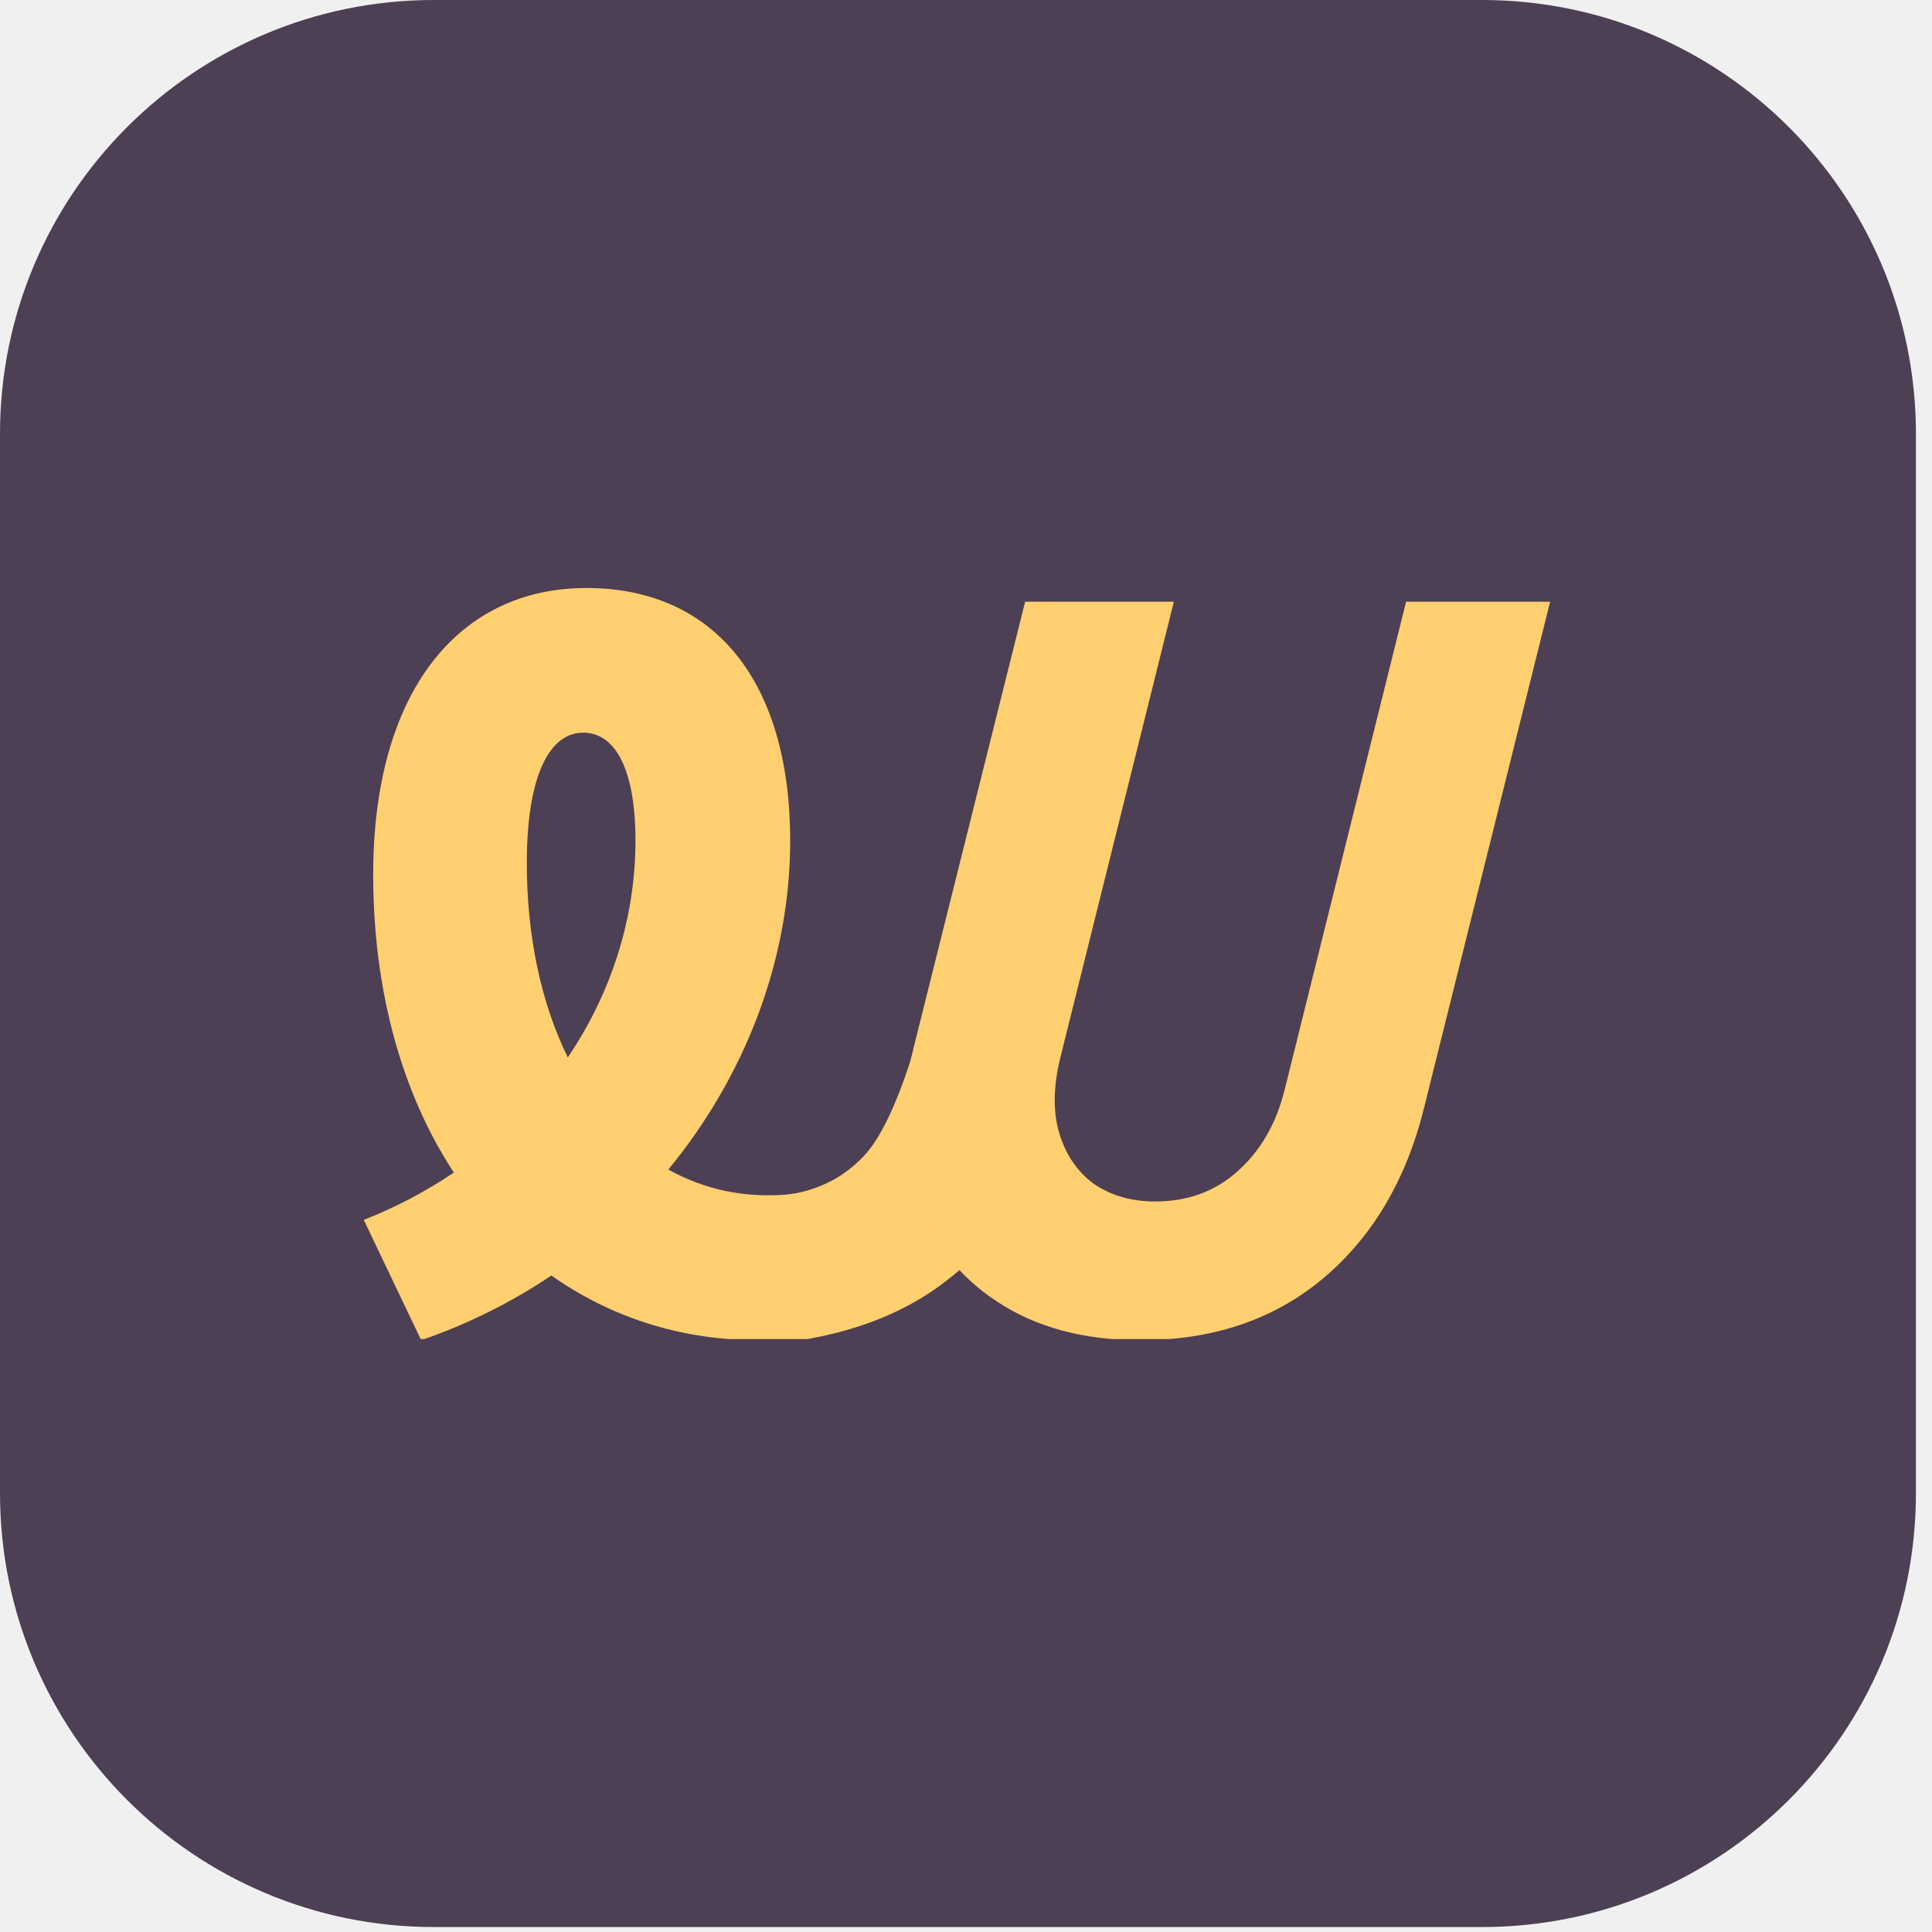
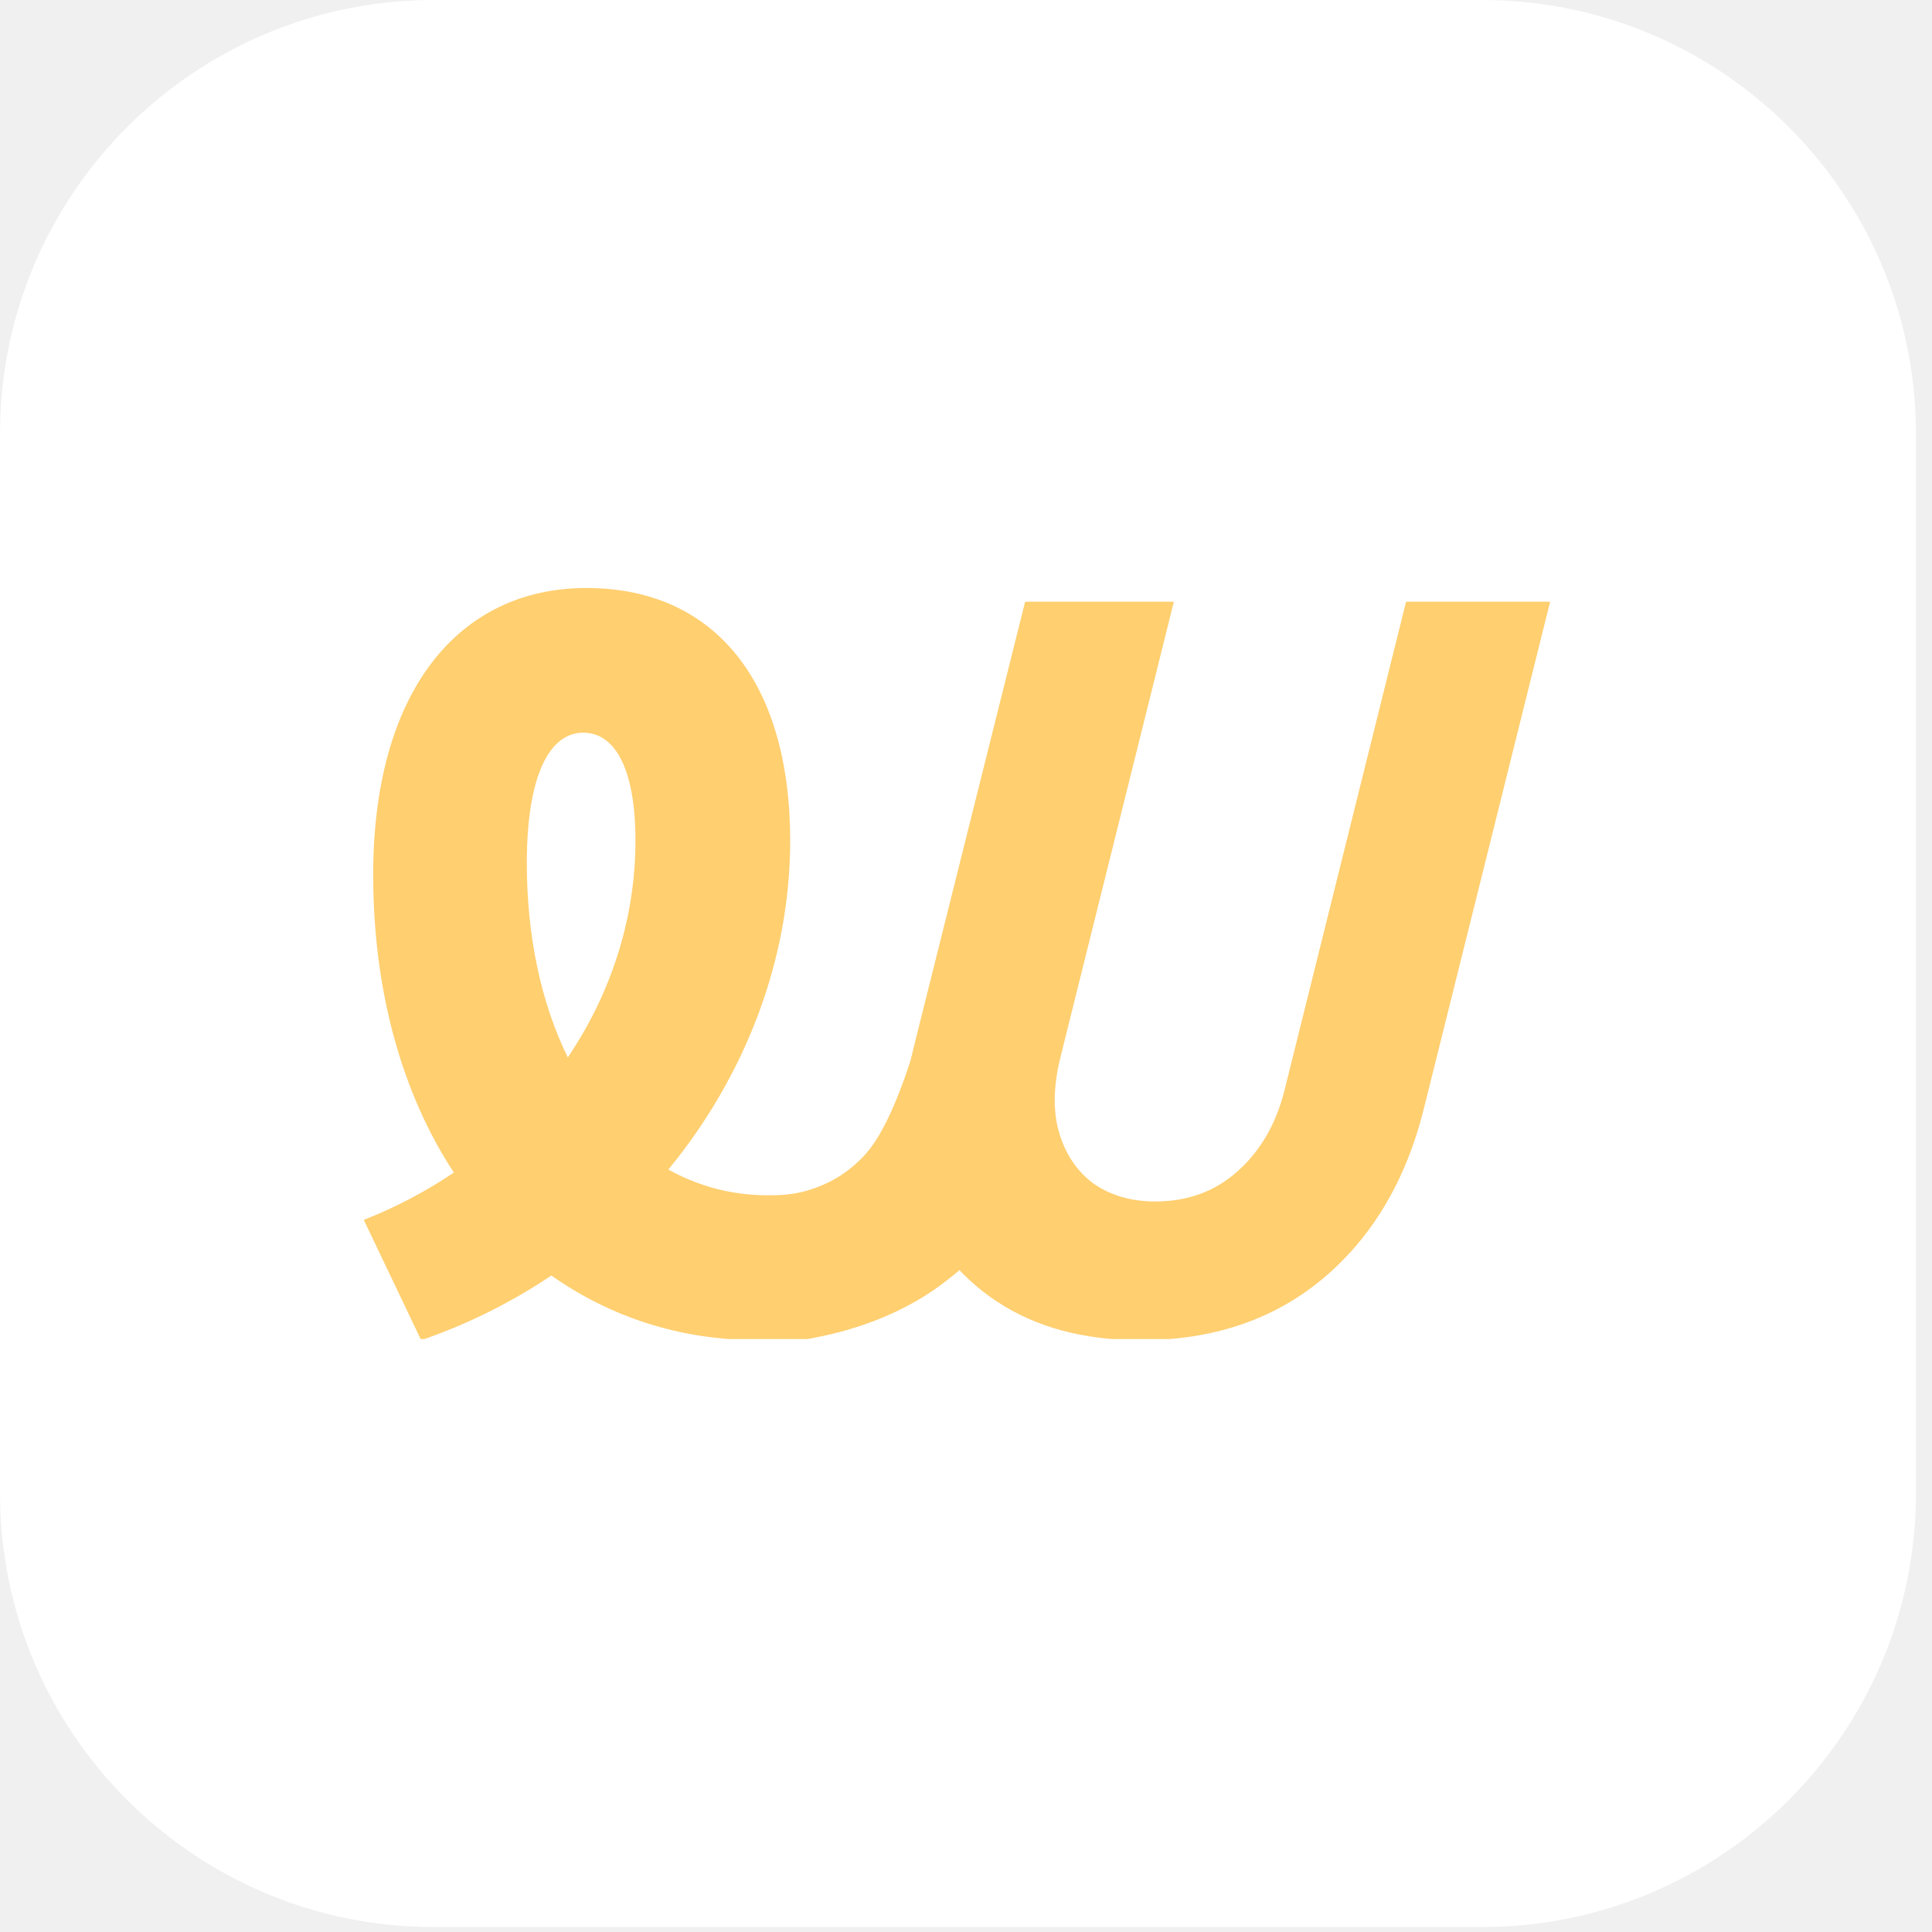
<svg xmlns="http://www.w3.org/2000/svg" width="69" height="69" fill="none" viewBox="0 0 69 69">
-   <rect width="68.426" height="68.823" fill="#4D3F54" rx="15.498" />
+   <rect width="68.426" height="68.823" fill="#fff" rx="15.498" />
  <g clip-path="url(#a)">
    <path fill="#FFCF70" d="M28.548 47.864h-1.463c-2.82 0-5.305-.841-7.393-2.31a20.007 20.007 0 0 1-4.65 2.31l-2.05-4.297a16.52 16.52 0 0 0 3.217-1.69c-1.852-2.82-2.881-6.49-2.881-10.64 0-6.53 3.04-10.237 7.614-10.237 4.573 0 7.279 3.34 7.279 9.029 0 4.258-1.609 8.401-4.352 11.742.64.352 1.318.611 2.042.764.313.061.83.153 1.471.153.366 0 .747 0 1.242-.114a4.66 4.66 0 0 0 1.258-.505c.13-.077.526-.321.945-.757.26-.275.785-.887 1.464-2.767a21.69 21.69 0 0 0 .708-2.416c.206.52 1.677 4.296 2.317 6.437.084.267.168.627.1 1.07-.145.956-.9 1.552-1.715 2.179-.26.199-1.357 1.04-3.186 1.605-.808.252-1.494.375-1.951.451l-.016-.007ZM18.815 30.83c0 2.607.51 4.992 1.464 6.934 1.54-2.278 2.416-4.954 2.416-7.744 0-2.492-.694-3.853-1.868-3.853-1.173 0-2.012 1.468-2.012 4.663Z" />
    <path fill="#FFCF70" d="M40.728 47.864c-2.02 0-3.727-.459-5.114-1.376a7.29 7.29 0 0 1-2.92-3.731c-.533-1.59-.556-3.371-.06-5.359l3.978-15.909h5.312l-4.062 16.314c-.244 1.01-.26 1.904-.03 2.668.228.765.64 1.369 1.227 1.804.61.42 1.341.635 2.202.635 1.143 0 2.12-.352 2.92-1.063.823-.726 1.379-1.682 1.684-2.867l4.352-17.49h5.145l-4.513 18.117c-.647 2.584-1.86 4.602-3.627 6.078-1.754 1.452-3.918 2.179-6.487 2.179h-.007Z" />
  </g>
  <defs>
    <clipPath id="a">
      <path fill="#fff" d="M13 21h42.426v26.823H13z" />
    </clipPath>
  </defs>
</svg>
